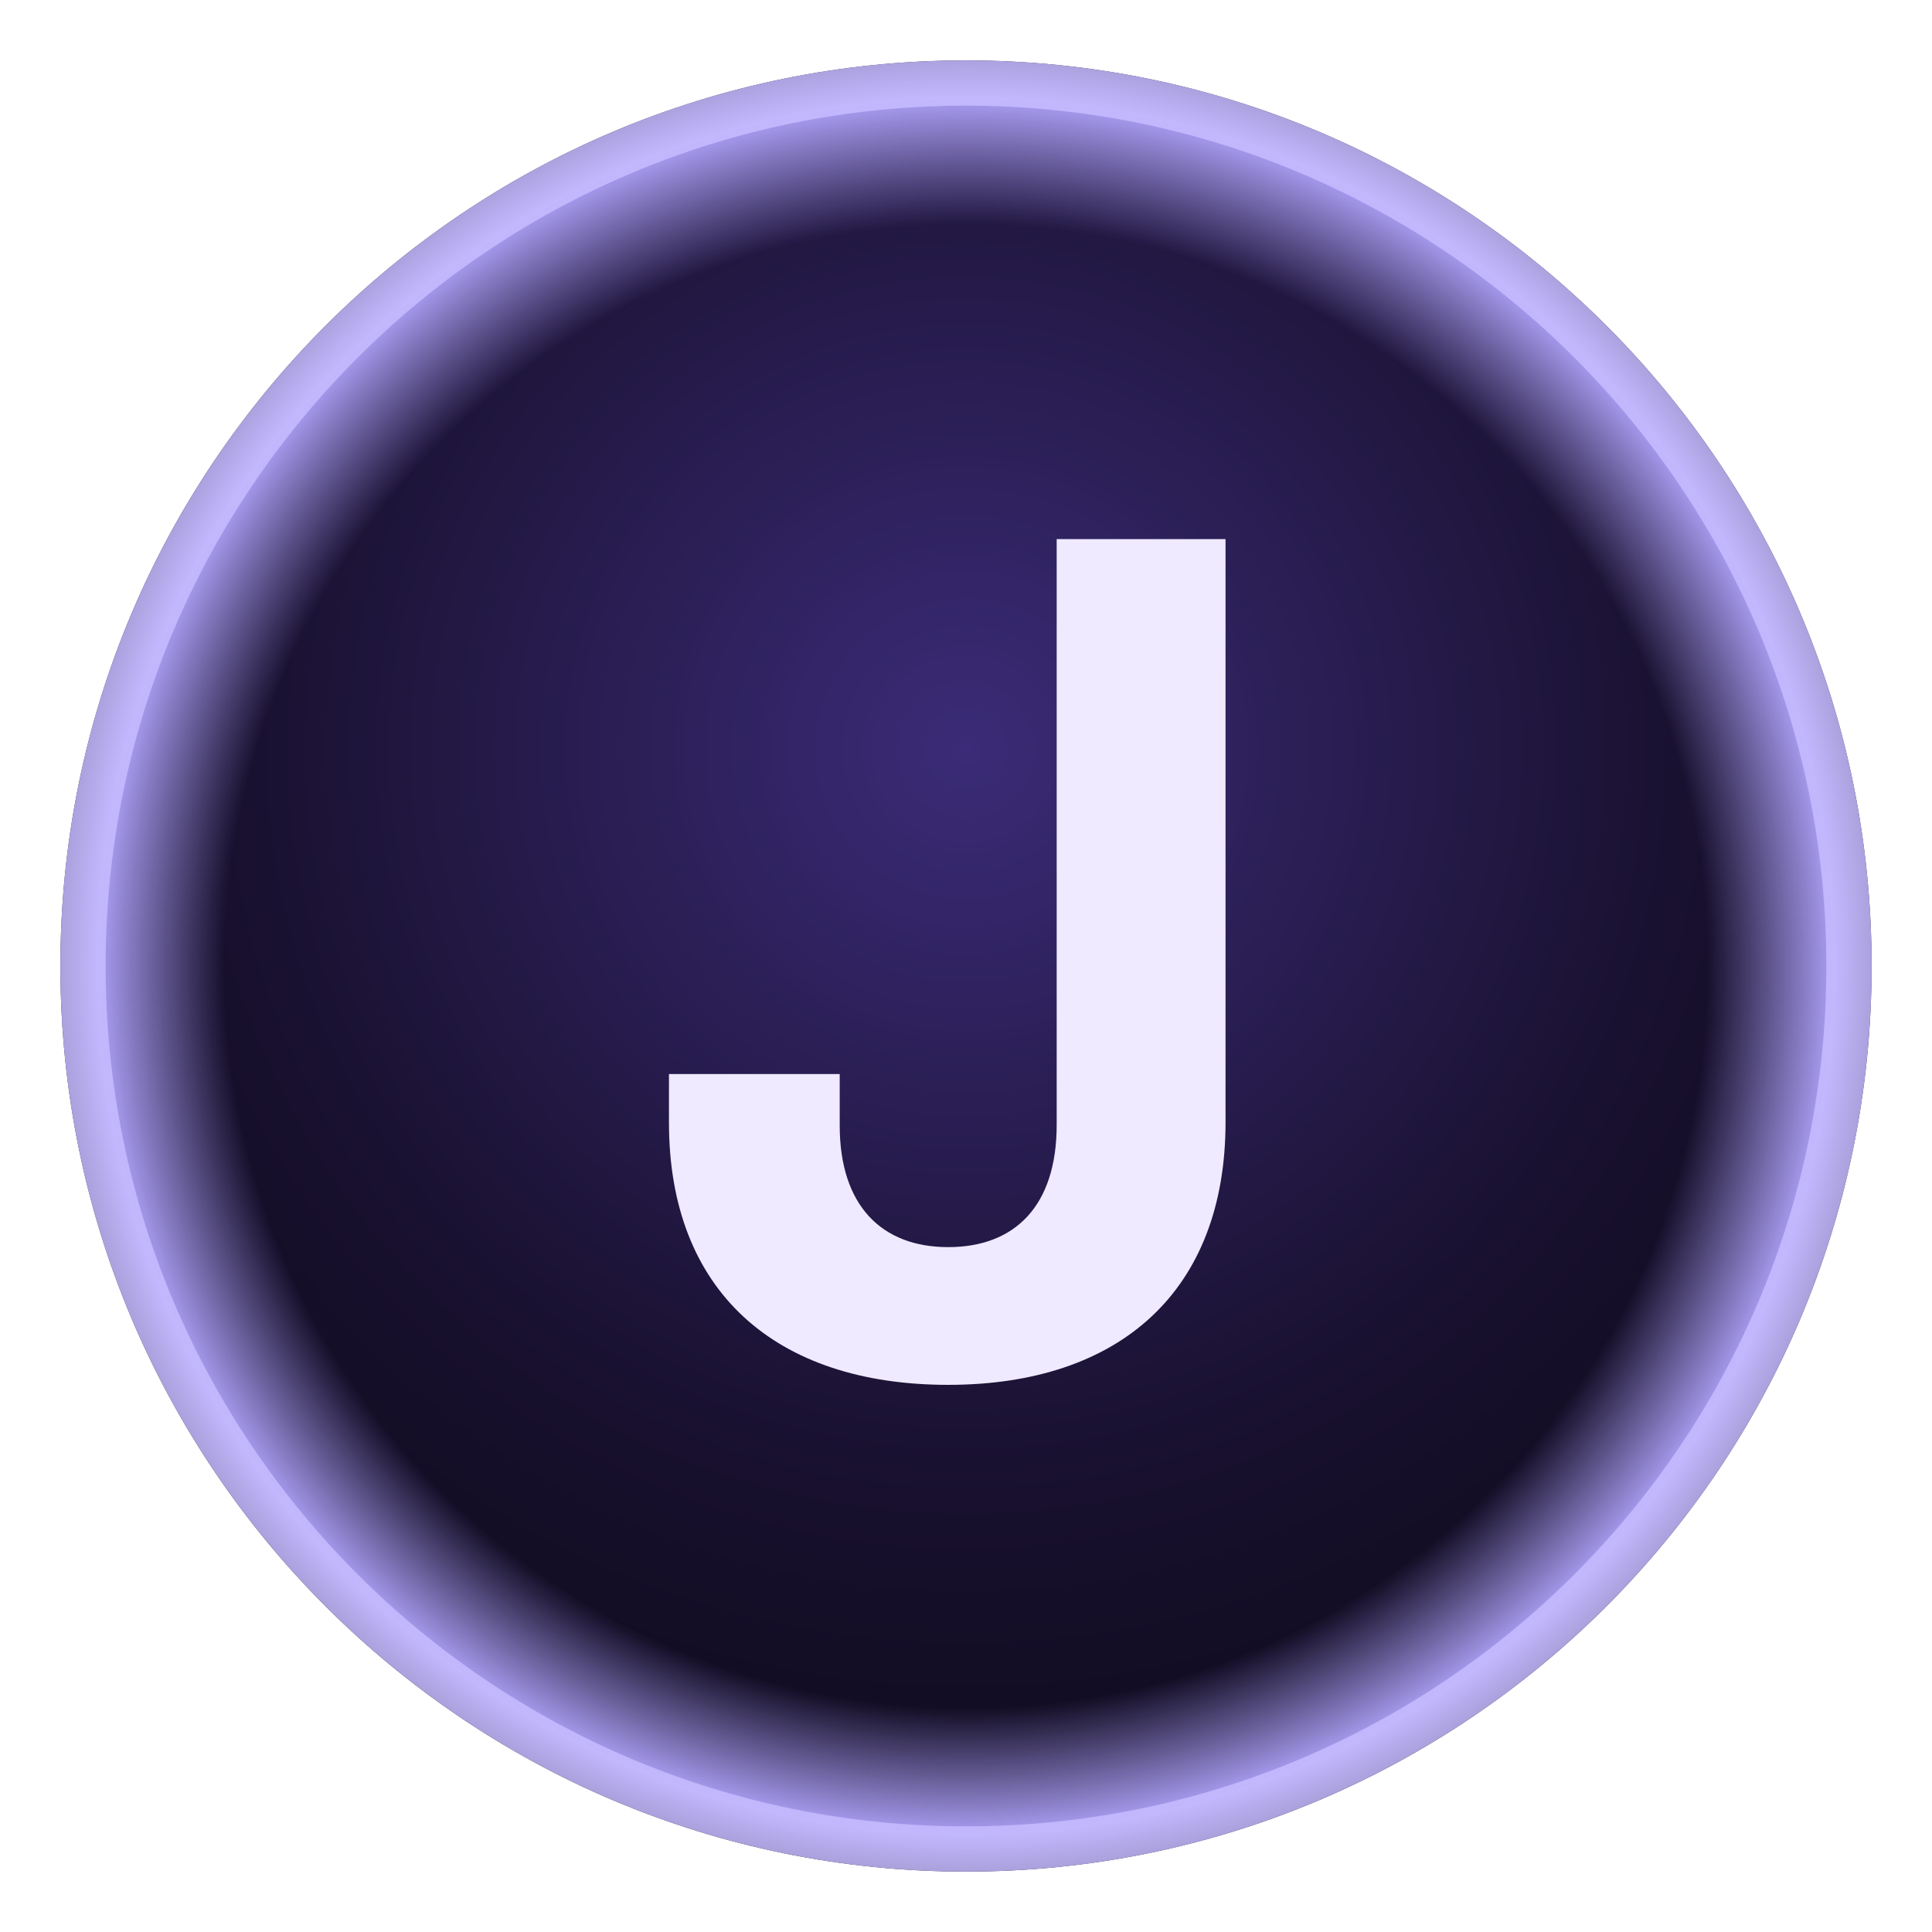
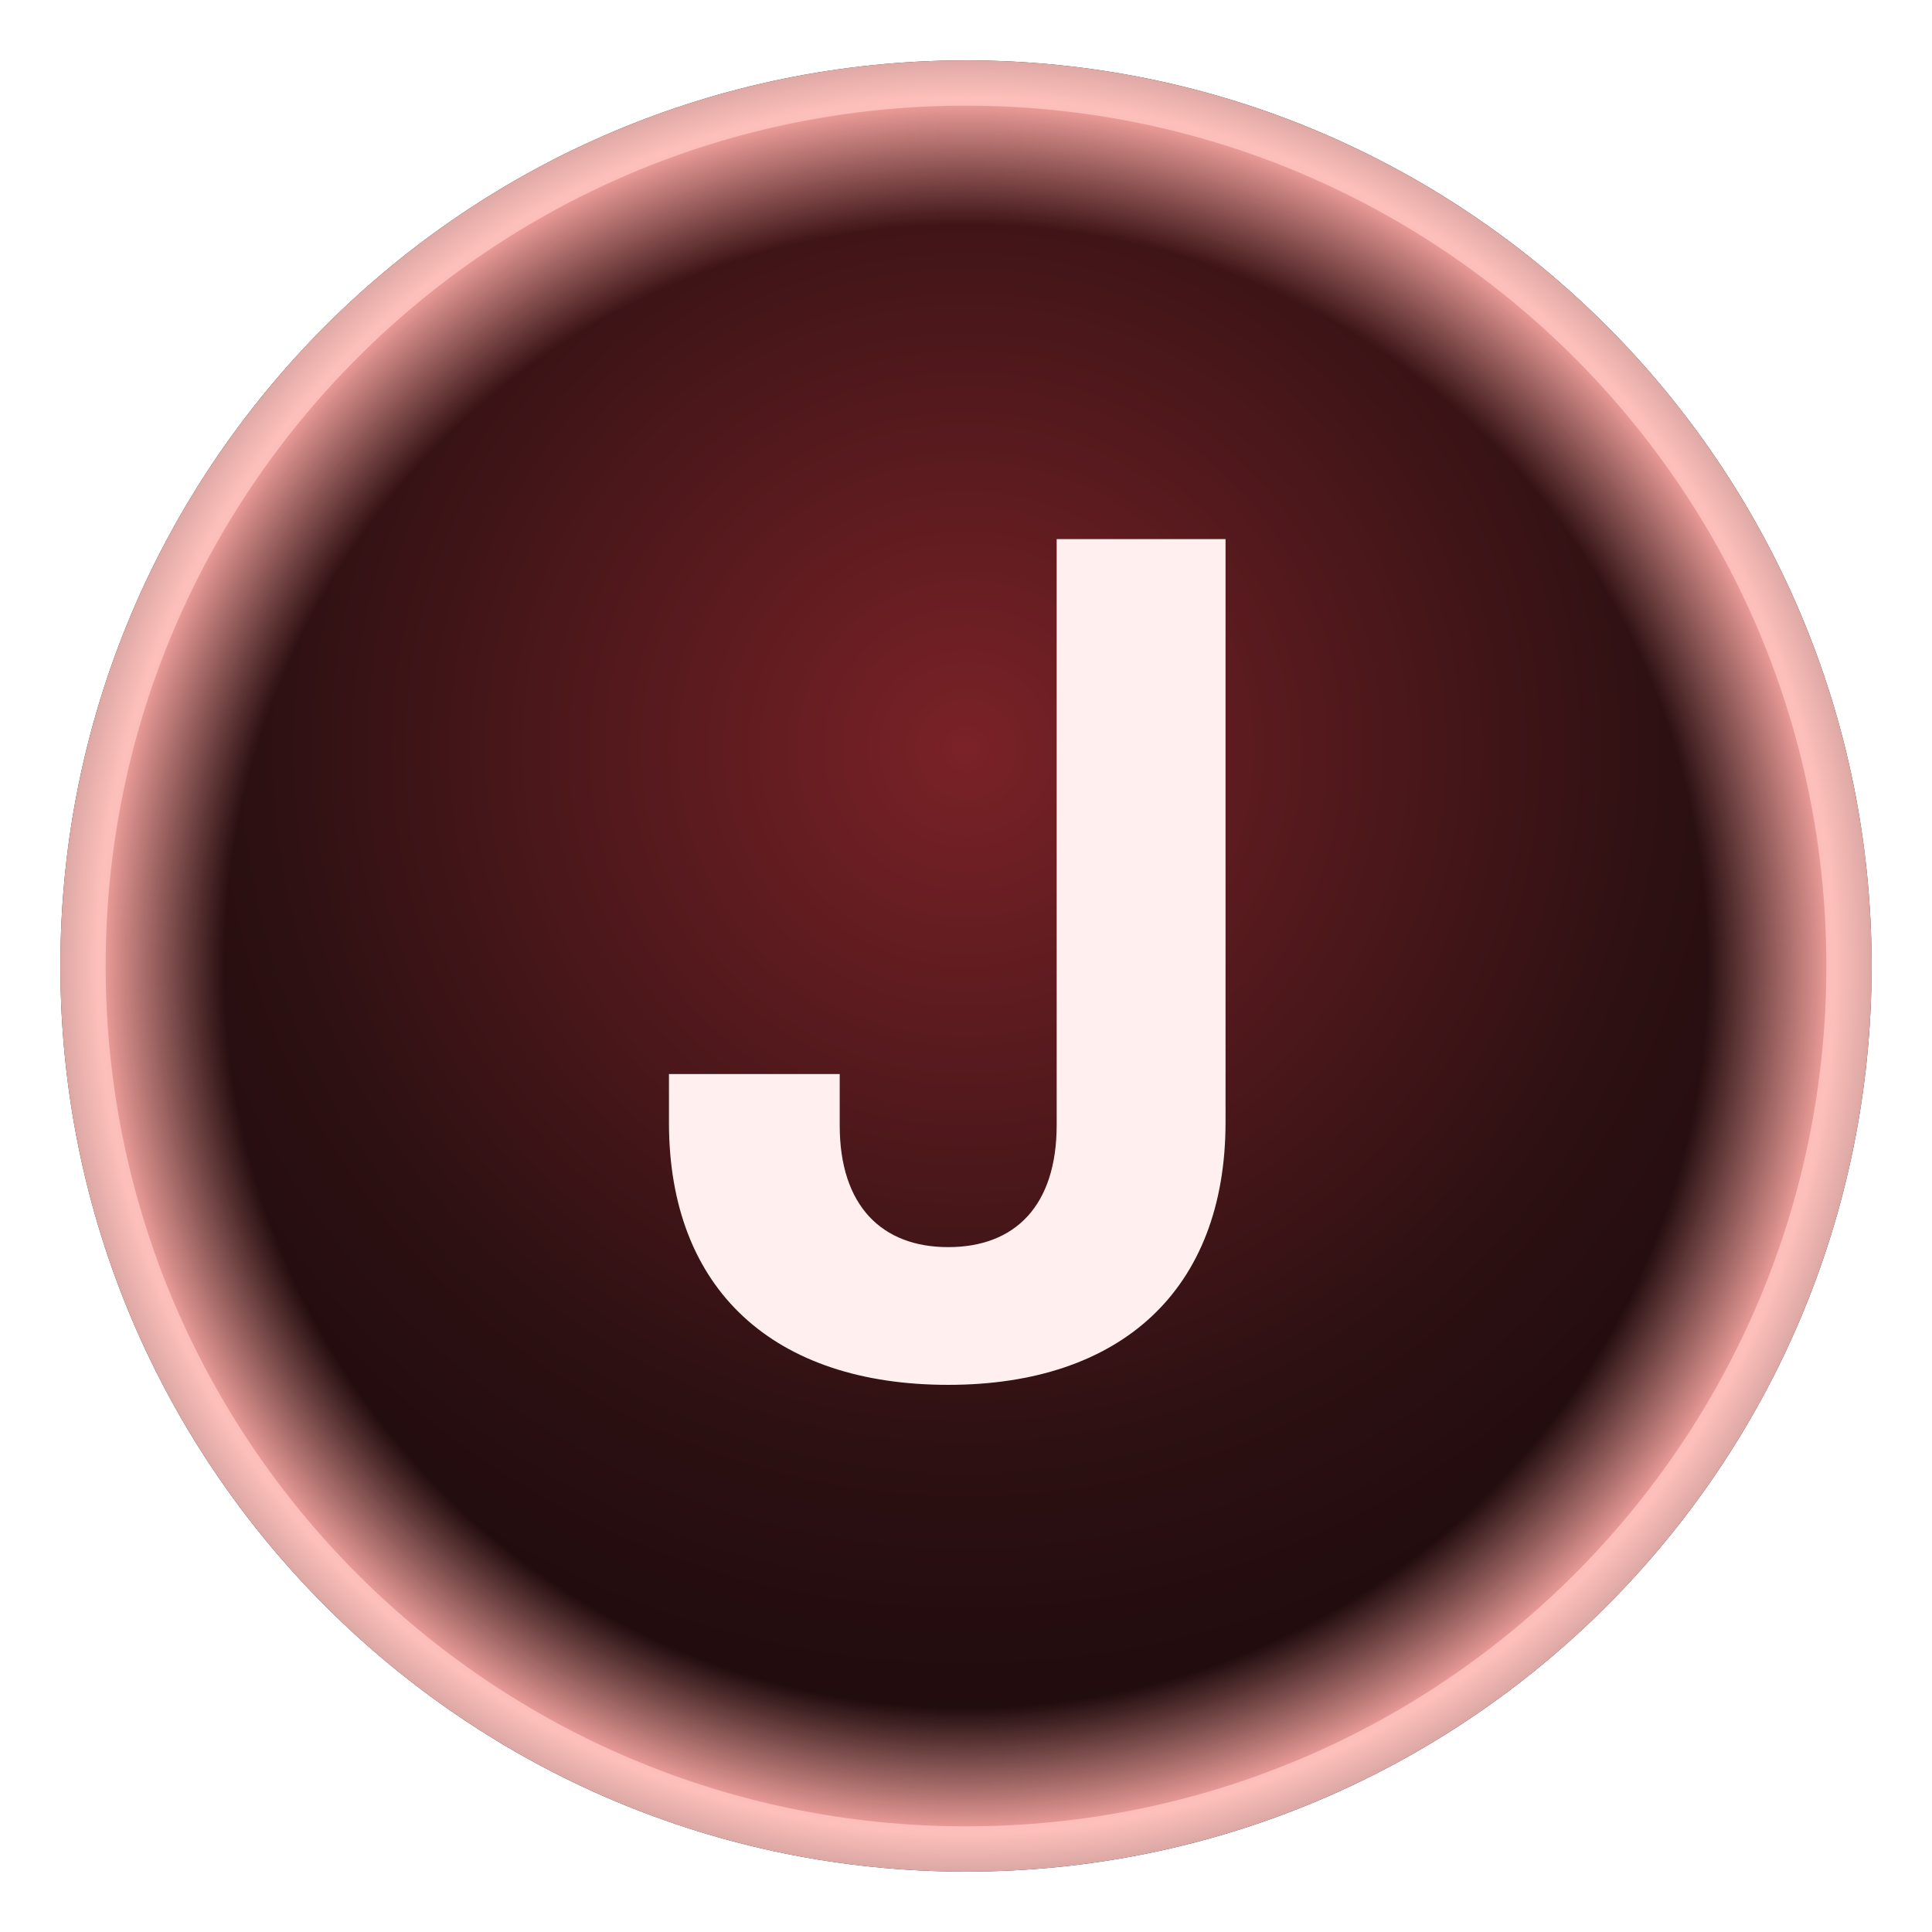
<svg xmlns="http://www.w3.org/2000/svg" width="64" height="64" viewBox="0 0 64 64">
  <defs>
    <radialGradient id="orb" cx="50%" cy="38%" r="68%">
-       <stop offset="0%" stop-color="#3b2b78" />
-       <stop offset="58%" stop-color="#191130" />
-       <stop offset="100%" stop-color="#0a0716" />
+       <stop offset="0%" stop-color="#7a2227" />
+       <stop offset="58%" stop-color="#2c1012" />
+       <stop offset="100%" stop-color="#150709" />
    </radialGradient>
    <radialGradient id="rim" cx="50%" cy="50%" r="50%">
-       <stop offset="82%" stop-color="#b3a6ff" stop-opacity="0" />
-       <stop offset="96%" stop-color="#b3a6ff" stop-opacity="0.95" />
-       <stop offset="100%" stop-color="#b3a6ff" stop-opacity="0" />
+       <stop offset="82%" stop-color="#ffaba6" stop-opacity="0" />
+       <stop offset="96%" stop-color="#ffaba6" stop-opacity="0.95" />
+       <stop offset="100%" stop-color="#ffaba6" stop-opacity="0" />
    </radialGradient>
  </defs>
  <circle cx="32" cy="32" r="30" fill="url(#orb)" />
  <circle cx="32" cy="32" r="30" fill="url(#rim)" />
-   <circle cx="32" cy="32" r="29.25" fill="none" stroke="#c7bcff" stroke-width="1.5" opacity="0.85" />
-   <text x="32" y="45.5" text-anchor="middle" font-family="Inter, -apple-system, Helvetica, Arial, sans-serif" font-size="38" font-weight="700" fill="#efeaff">J</text>
+   <circle cx="32" cy="32" r="29.25" fill="none" stroke="#ffc4c0" stroke-width="1.5" opacity="0.85" />
+   <text x="32" y="45.5" text-anchor="middle" font-family="Inter, -apple-system, Helvetica, Arial, sans-serif" font-size="38" font-weight="700" fill="#fff0ef">J</text>
</svg>
